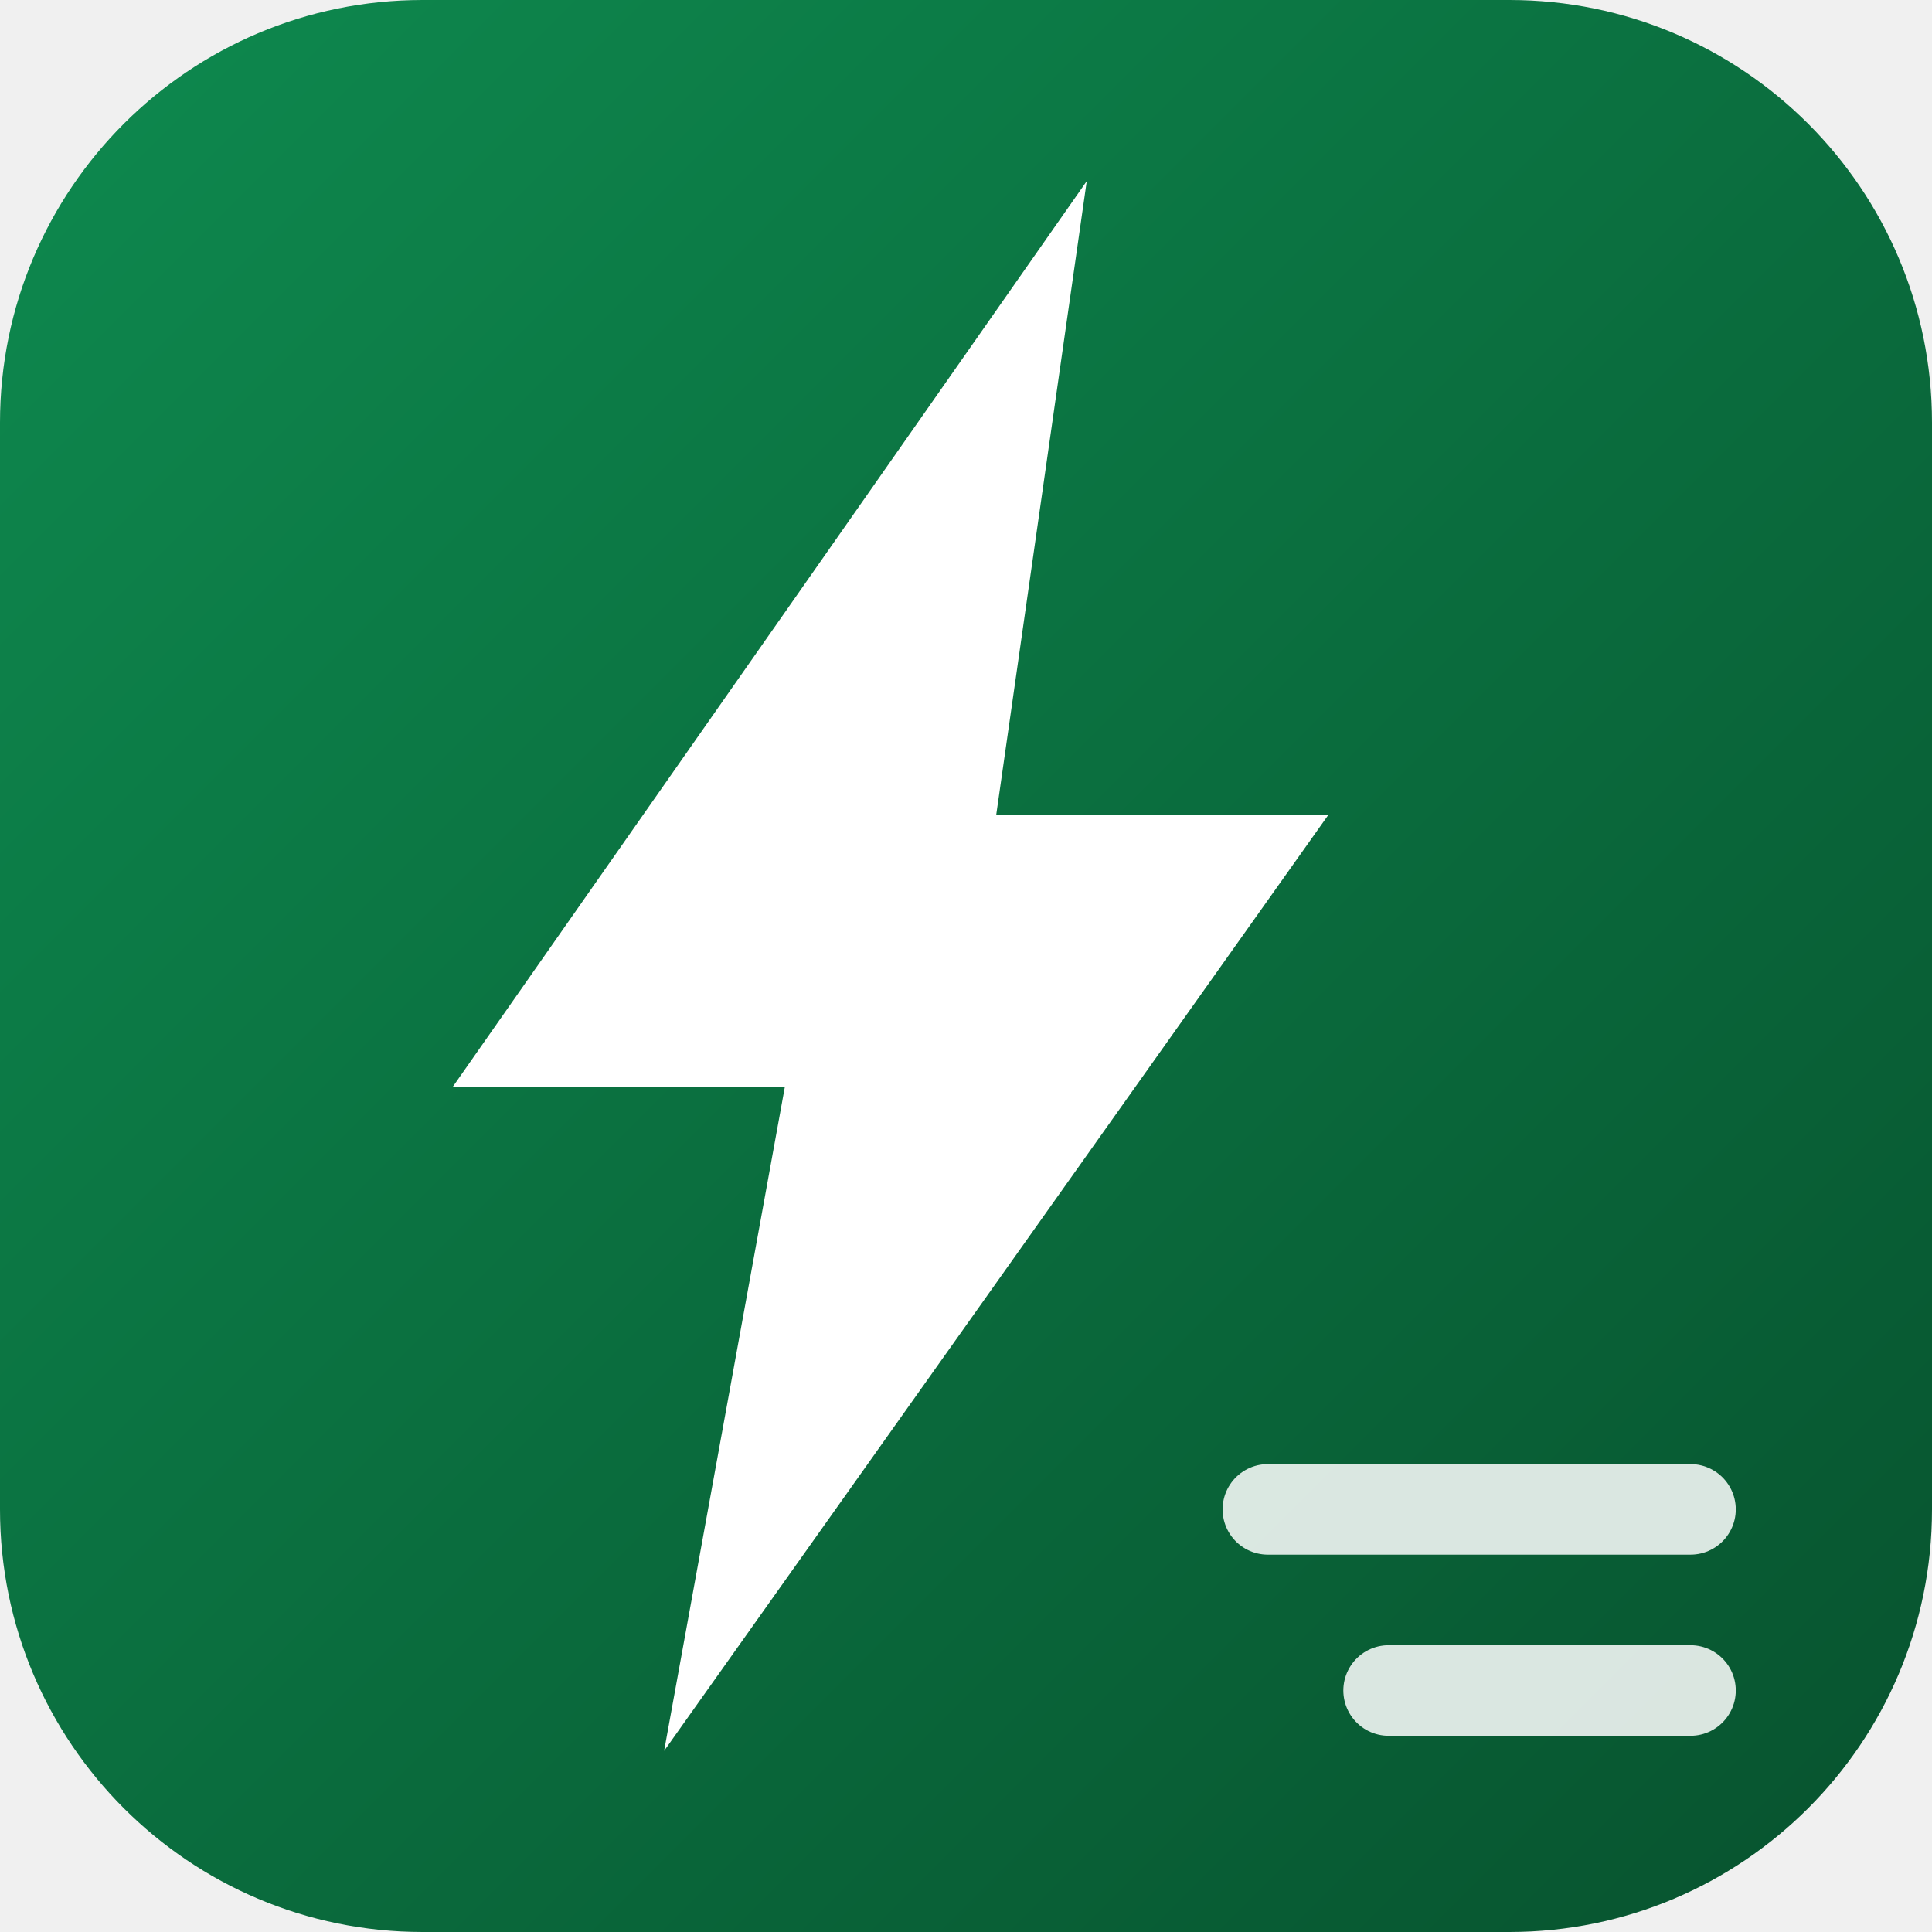
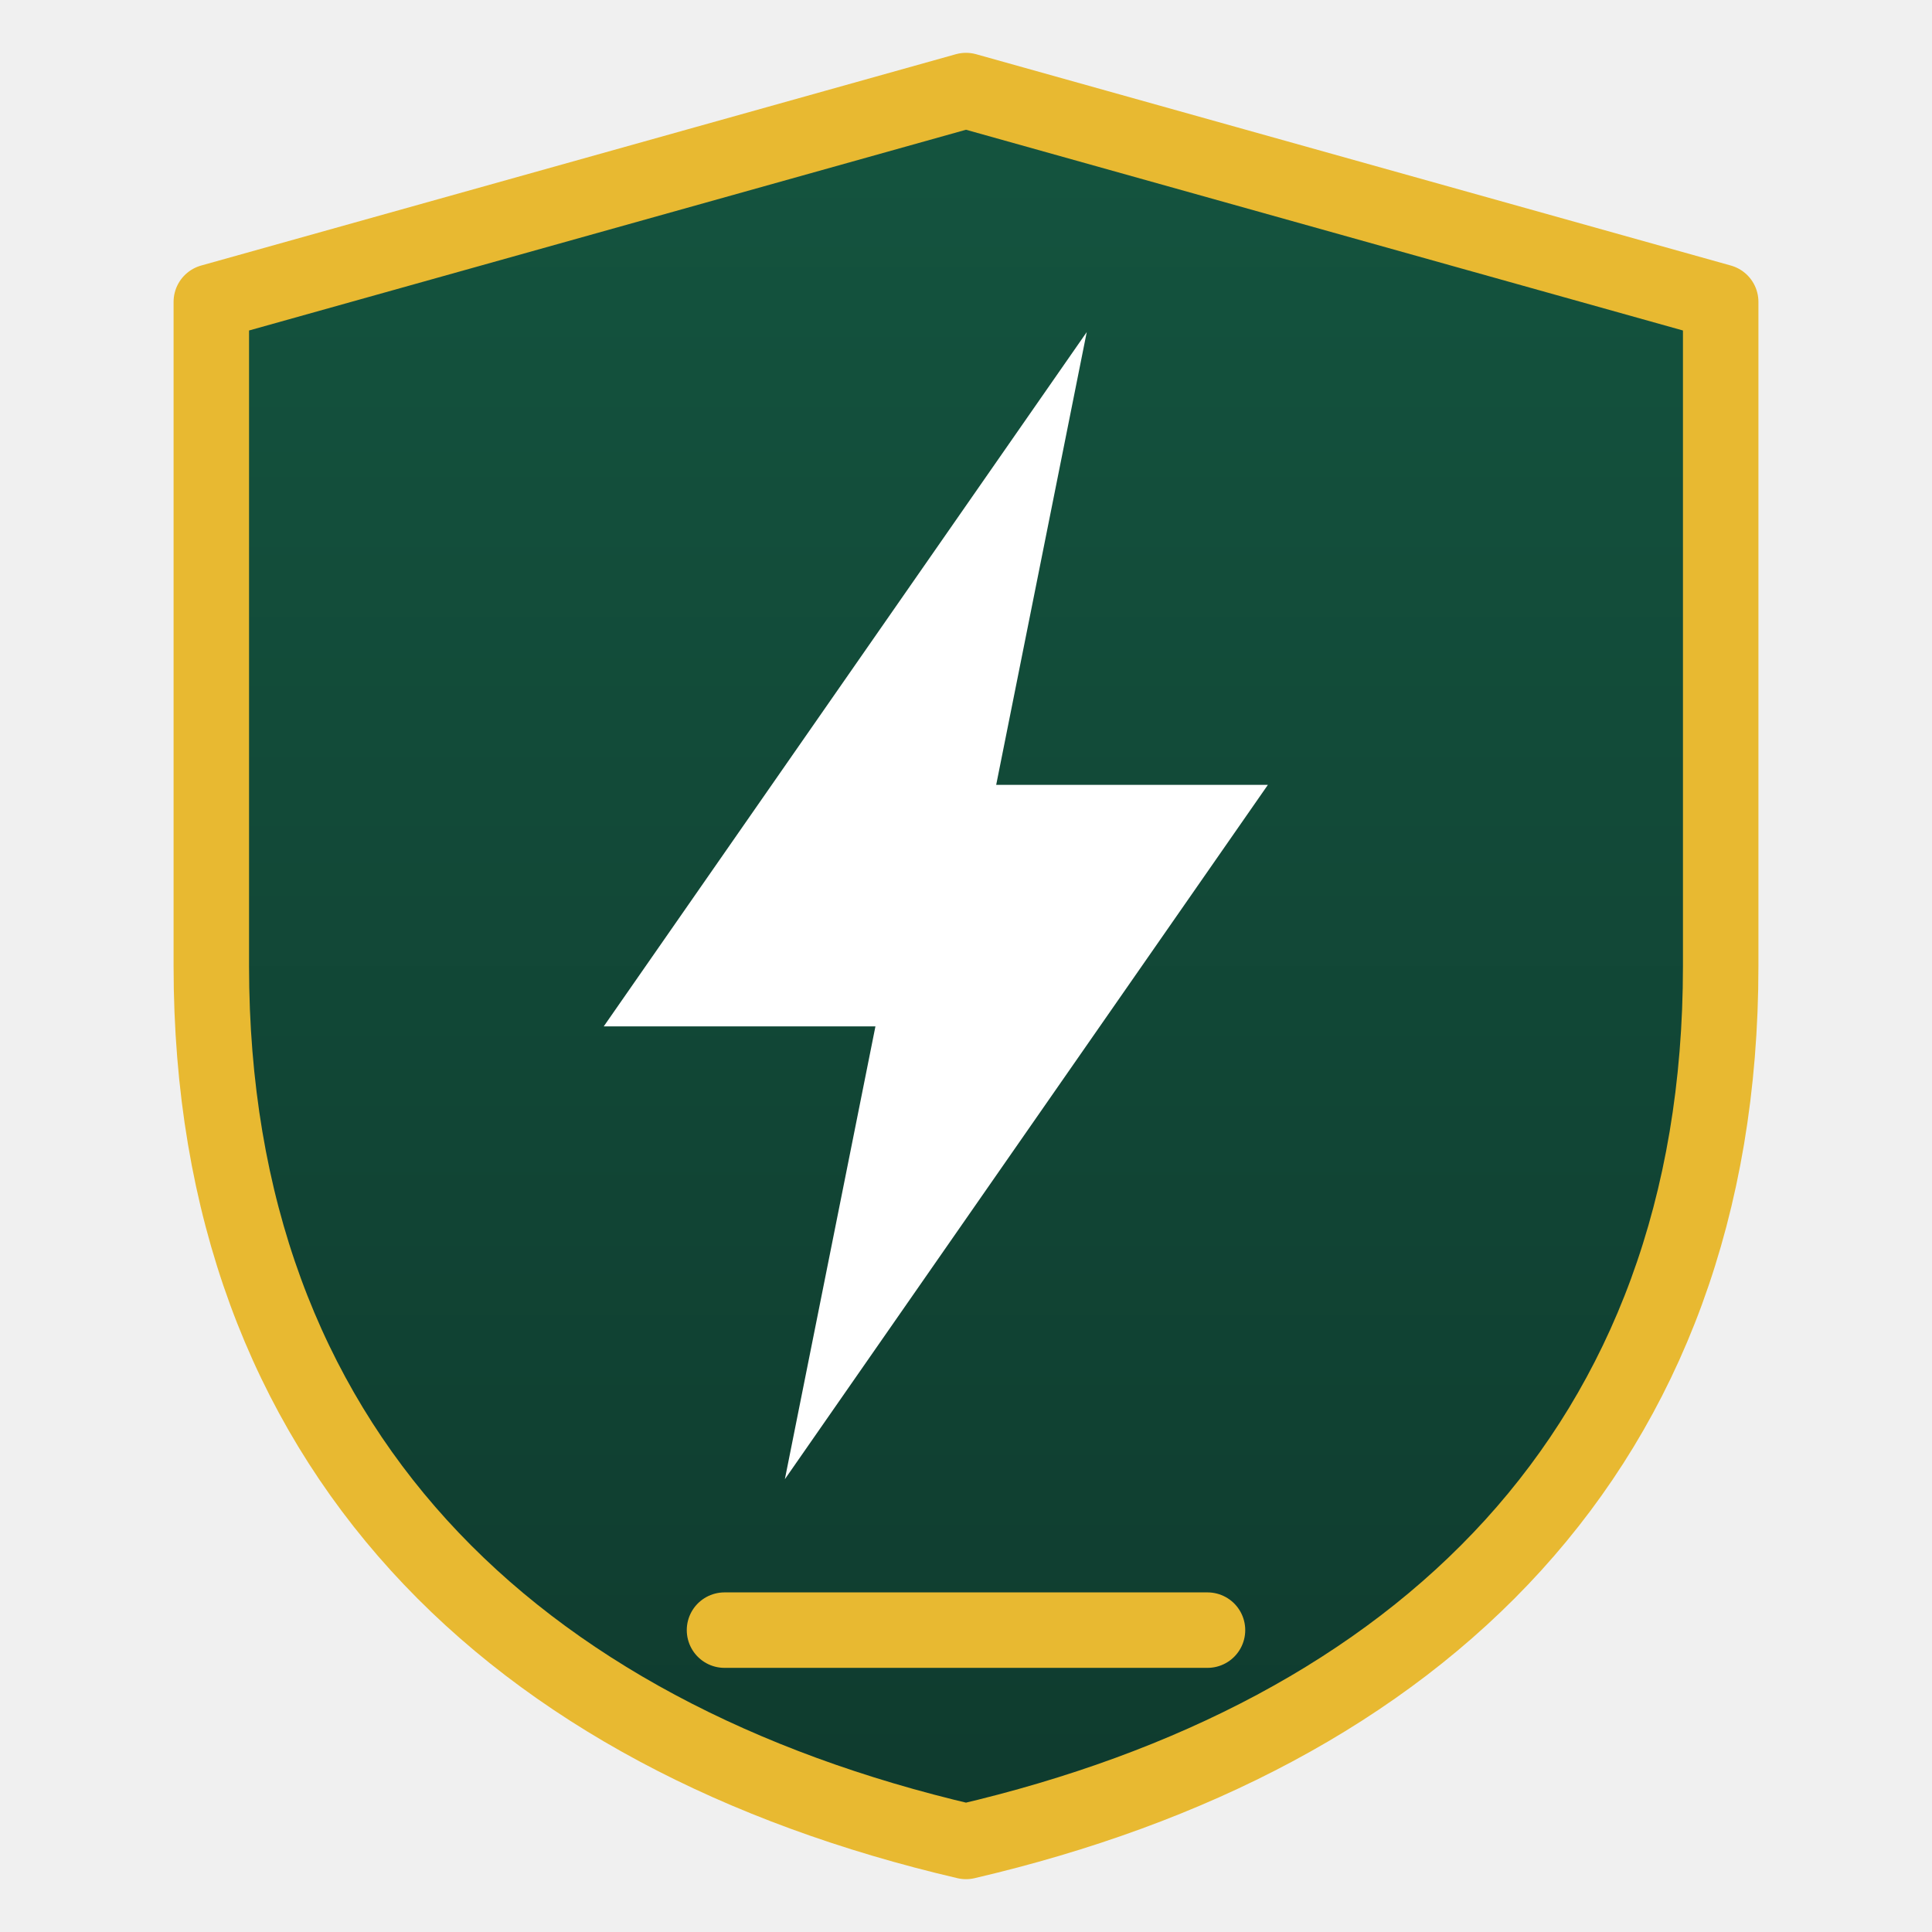
<svg xmlns="http://www.w3.org/2000/svg" viewBox="0 0 64 64" role="img" aria-label="FESCO Bill Online logo">
  <defs>
-     <linearGradient id="g" x1="0" y1="0" x2="1" y2="1">
-       <stop offset="0" stop-color="#0e8a4f" />
-       <stop offset="1" stop-color="#07522e" />
+     <linearGradient id="g" x1="0" y1="0" x2="0" y2="1">
+       <stop offset="0" stop-color="#14543f" />
+       <stop offset="1" stop-color="#0f3b2e" />
    </linearGradient>
  </defs>
-   <rect width="64" height="64" rx="14" fill="url(#g)" />
-   <path d="M36 6 15 36h11l-4 22 22-31H33L36 6Z" fill="#fff" />
-   <g stroke="#fff" stroke-width="3" stroke-linecap="round" opacity="0.85">
-     <line x1="42" y1="50" x2="56" y2="50" />
-     <line x1="46" y1="56" x2="56" y2="56" />
+   <path d="M32 3 57 10v22c0 16-10 25.5-25 29C17 57.5 7 48 7 32V10L32 3Z" fill="url(#g)" stroke="#e8b931" stroke-width="2.5" stroke-linejoin="round" />
+   <path d="M36 11 20 34h9l-3 15 16-23h-9l3-15Z" fill="#fff" />
+   <g stroke="#e8b931" stroke-width="2.5" stroke-linecap="round">
+     <line x1="24" y1="54" x2="40" y2="54" />
  </g>
</svg>
